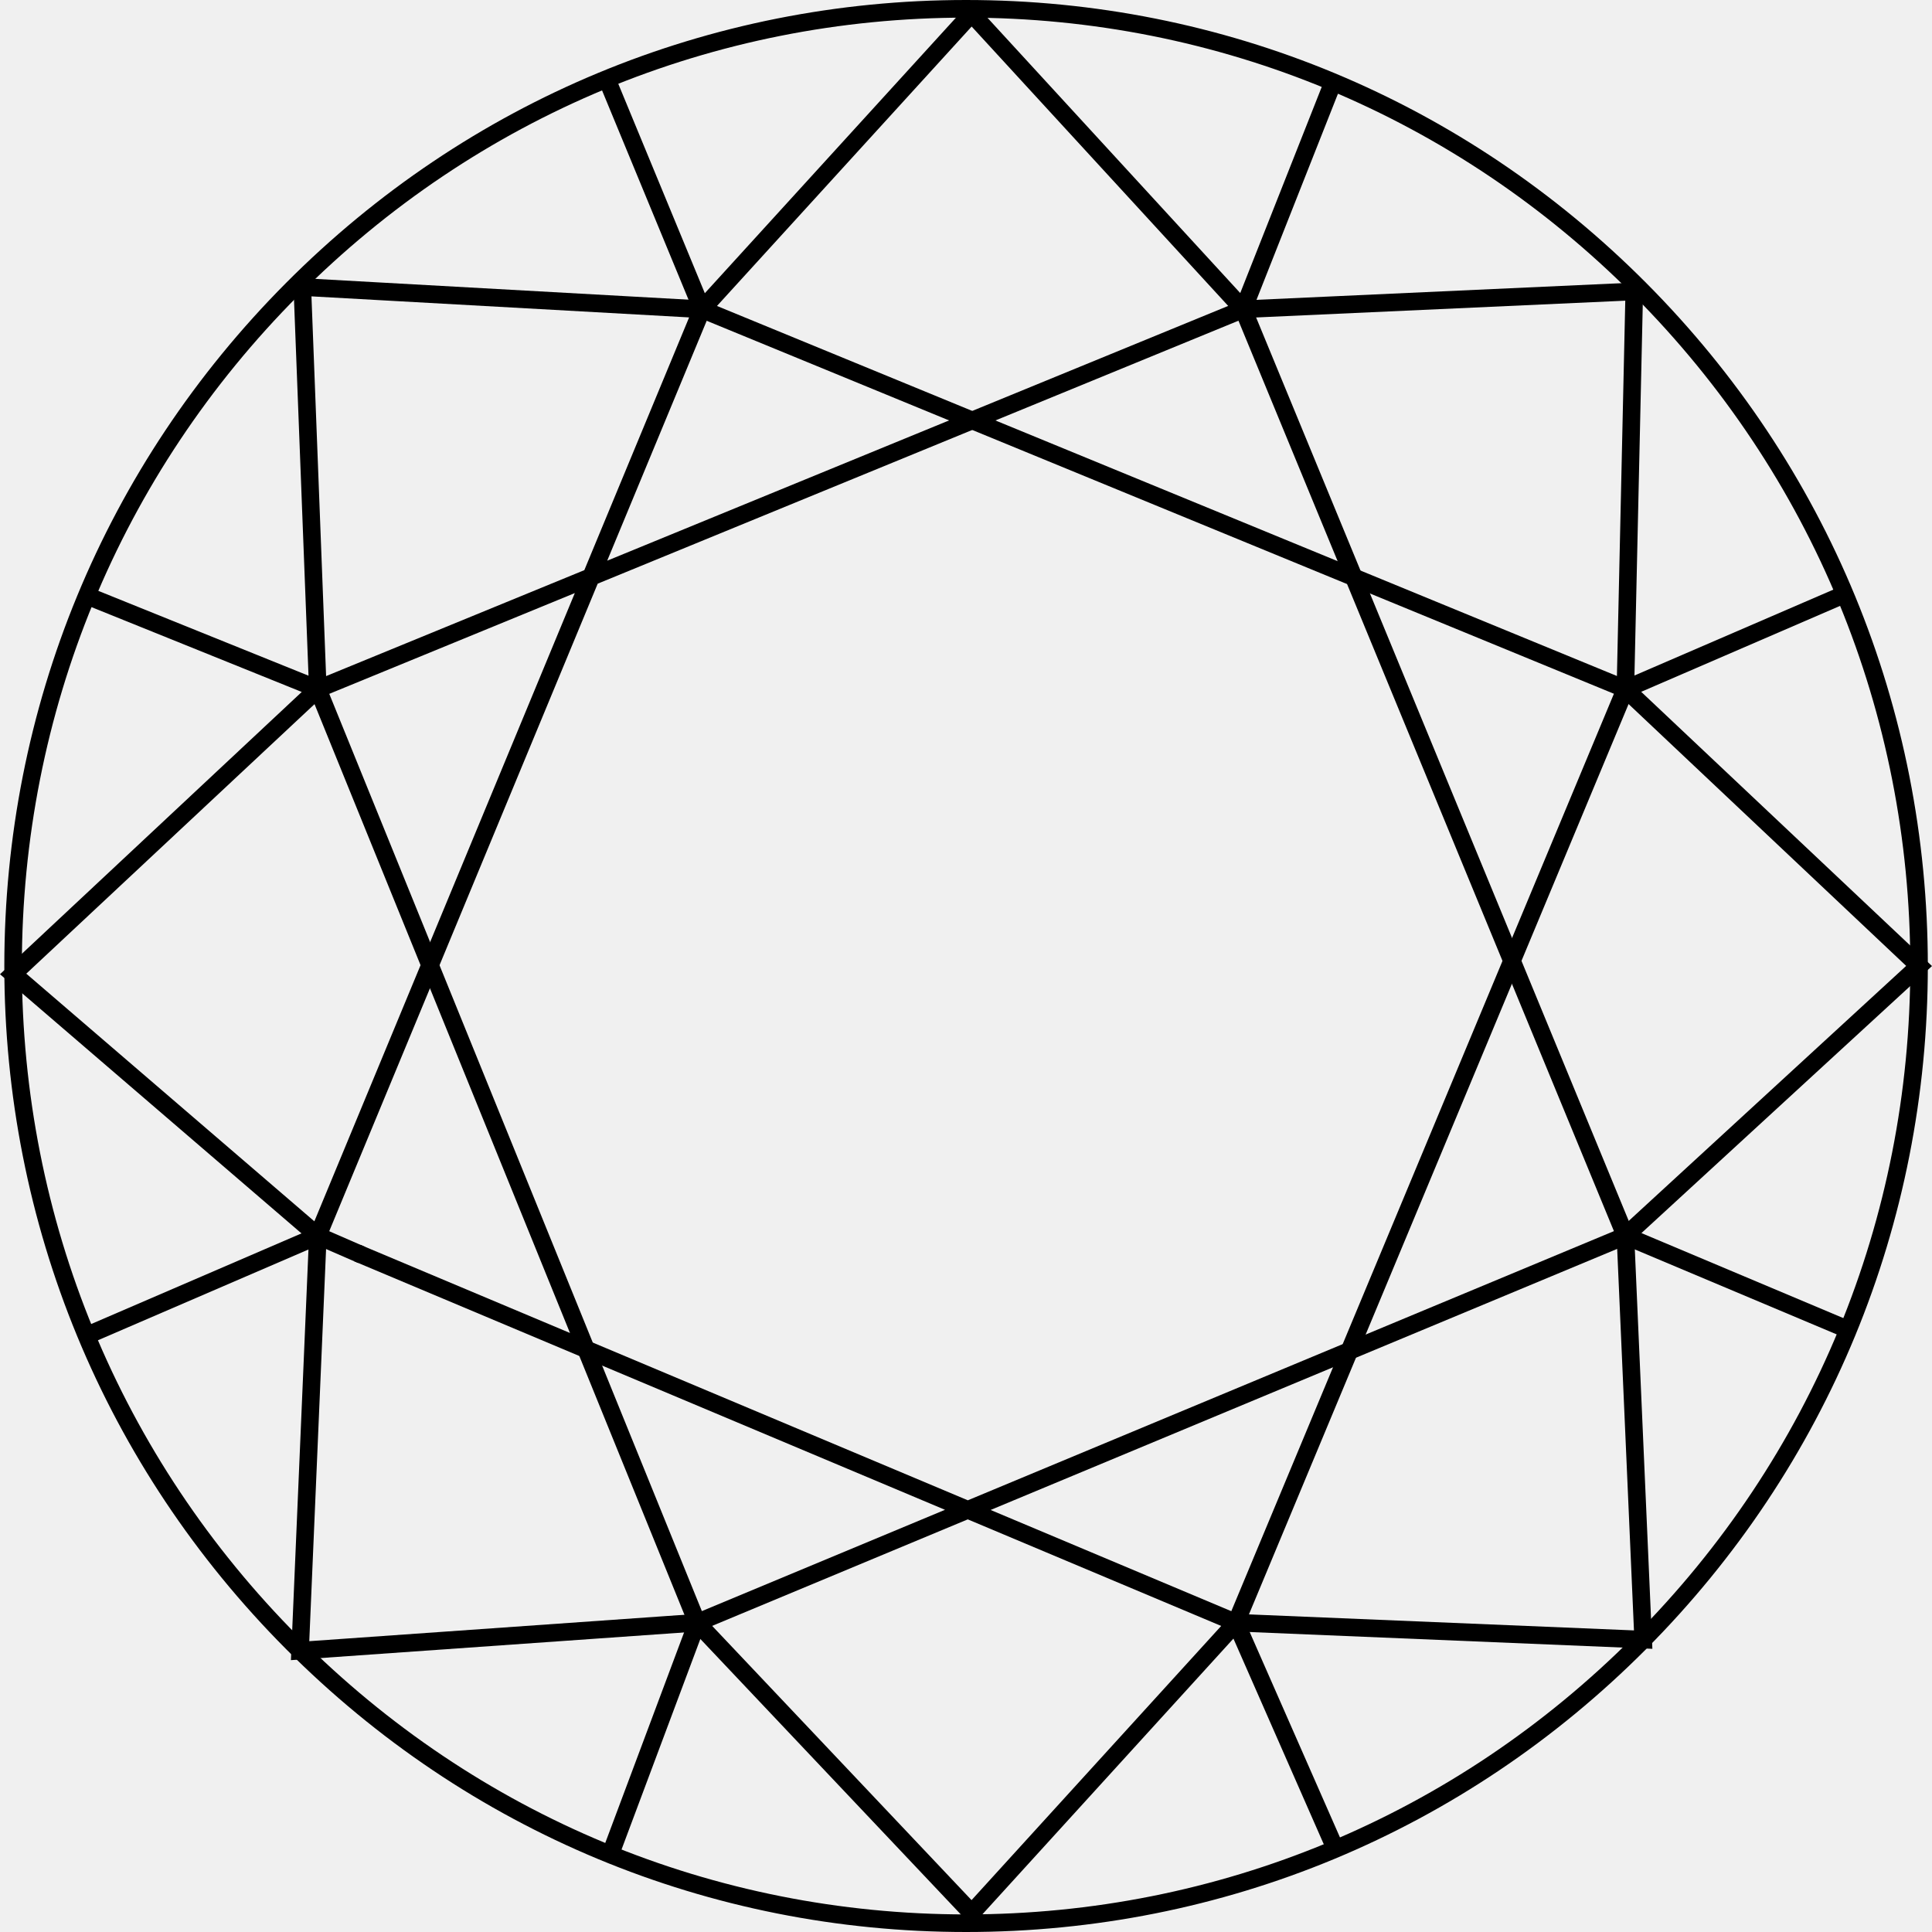
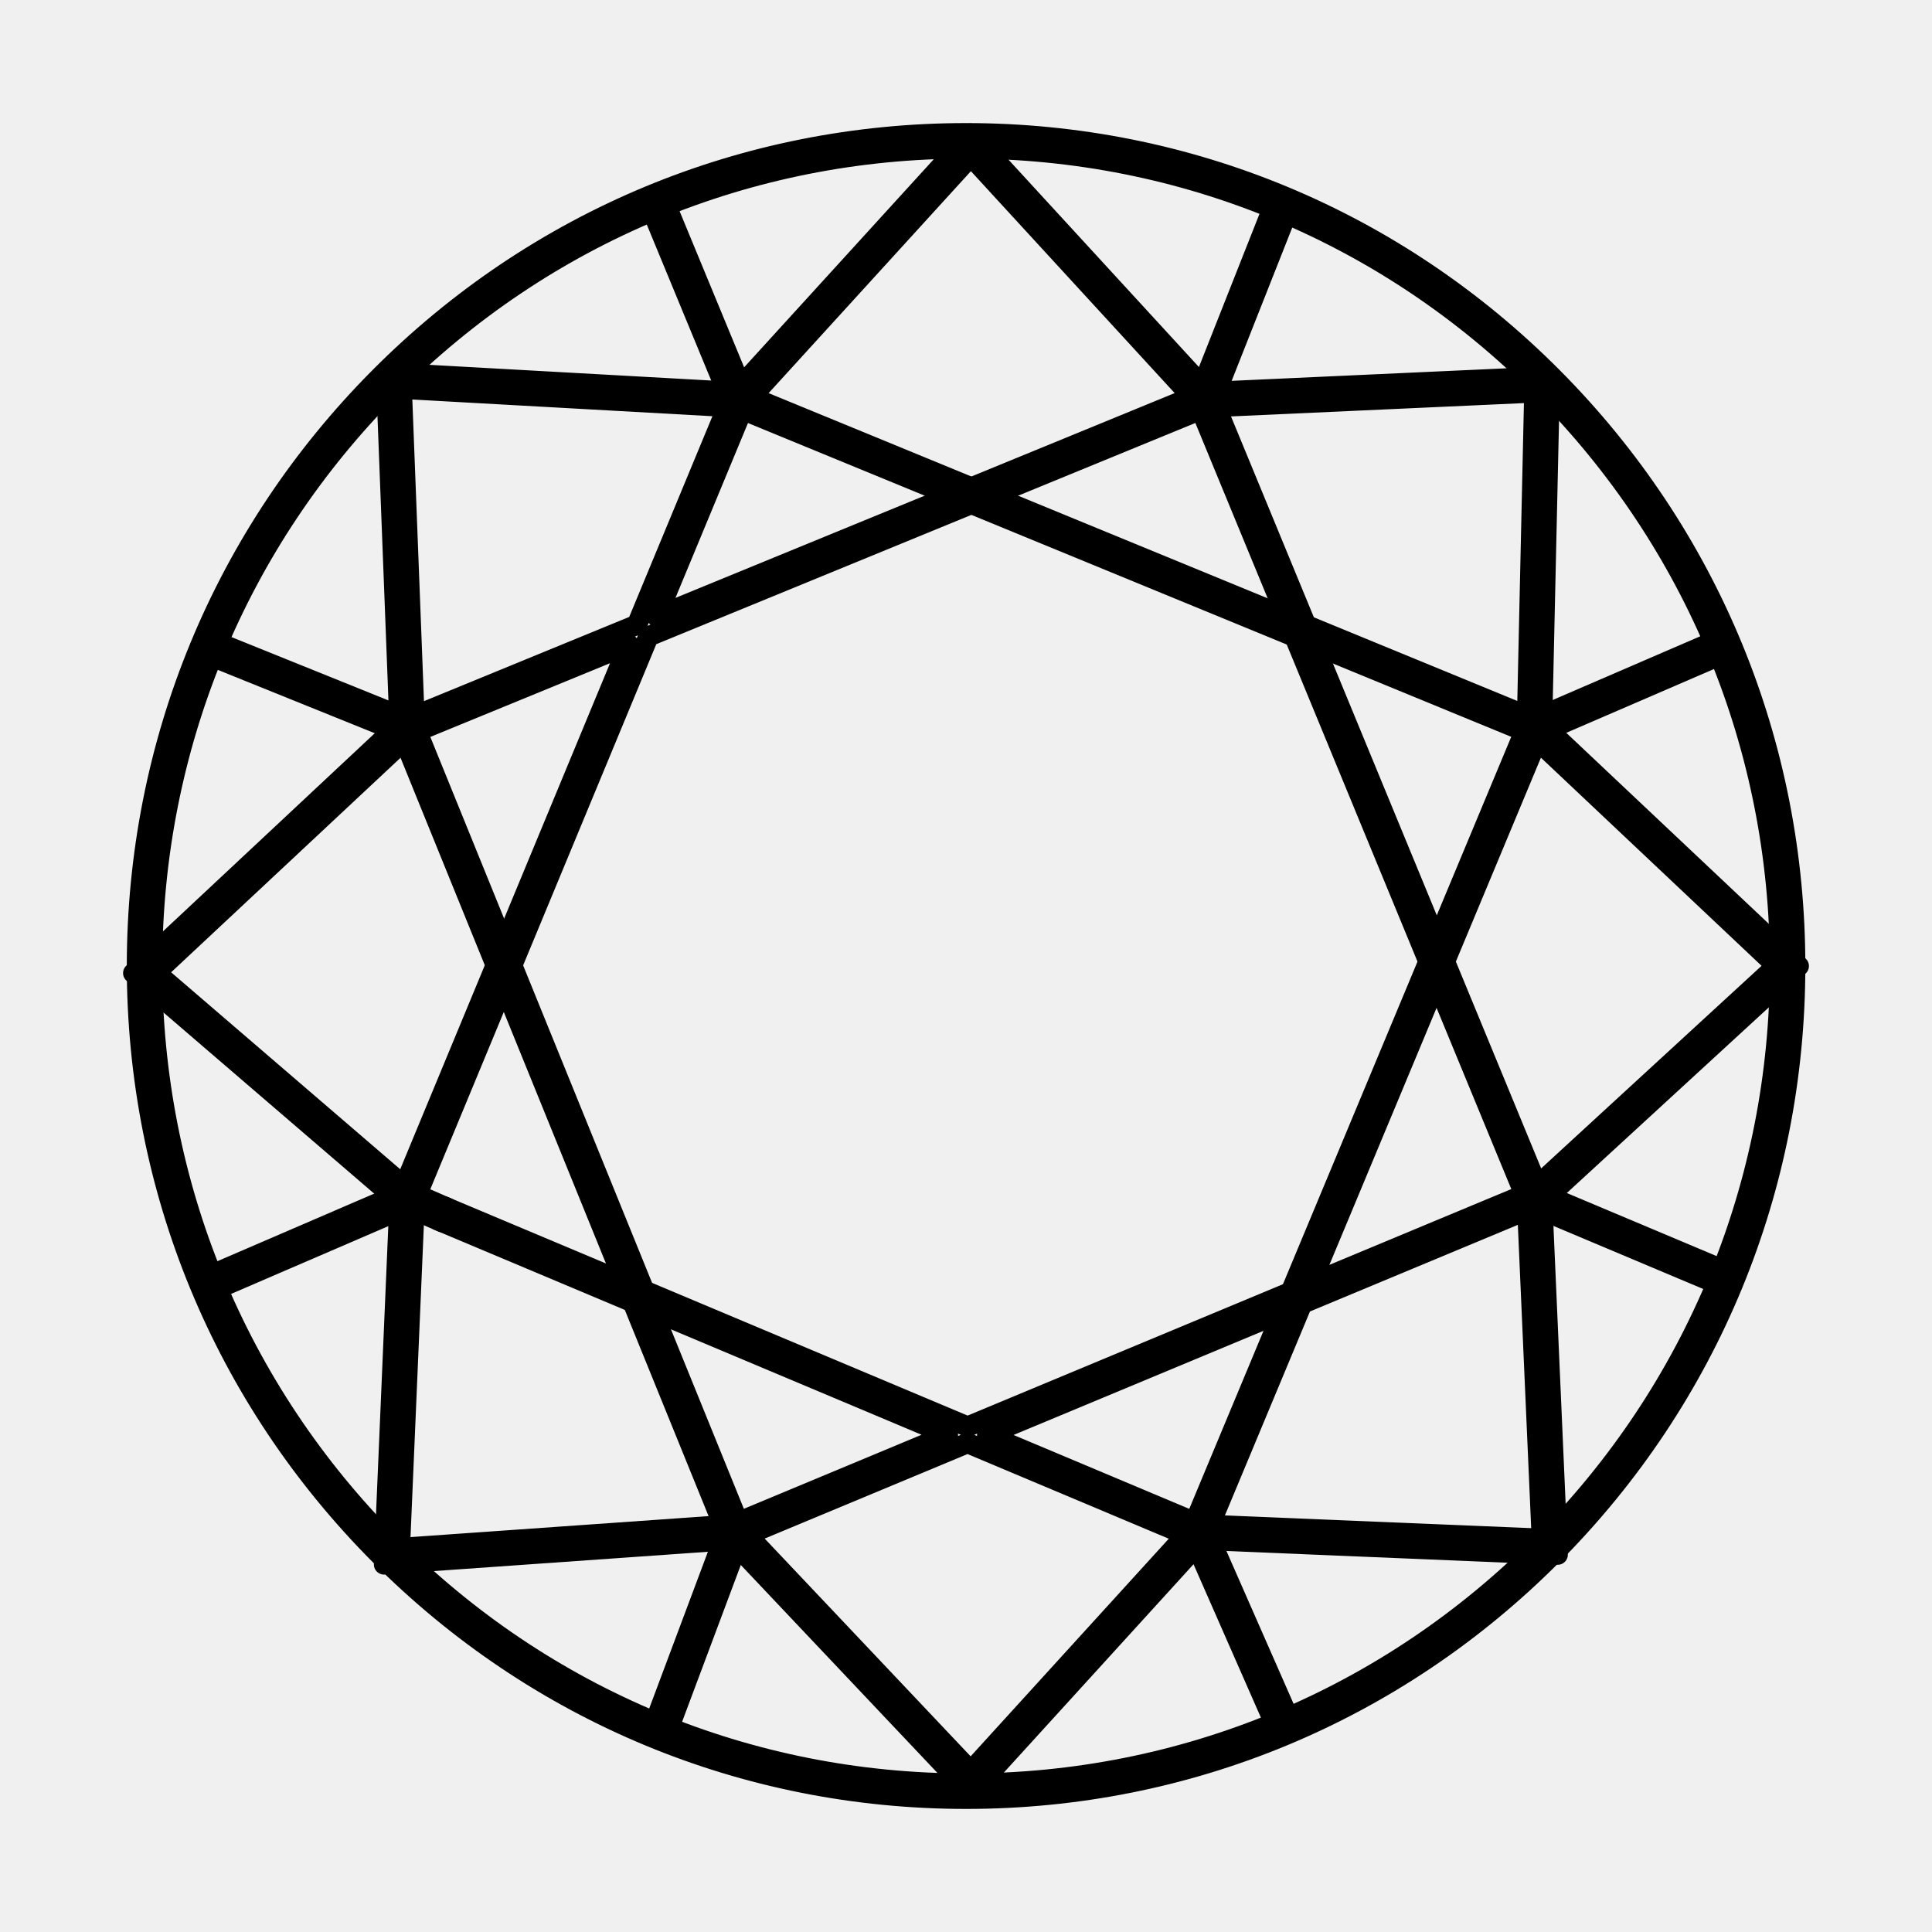
- <svg xmlns="http://www.w3.org/2000/svg" width="38" height="38" viewBox="0 0 38 38" fill="none">
-   <g clip-path="url(#clip0_25024_17443)">
-     <path d="M19.002 38C13.95 38 9.199 36.024 5.626 32.435C2.054 28.847 0.085 24.076 0.085 19C0.085 13.925 2.054 9.154 5.626 5.565C9.199 1.976 13.95 0 19.002 0C24.054 0 28.805 1.976 32.378 5.565C35.951 9.154 37.918 13.925 37.918 19C37.918 24.075 35.951 28.846 32.378 32.435C28.805 36.024 24.054 38 19.002 38ZM19.002 0.347C14.041 0.347 9.378 2.287 5.87 5.81C2.362 9.333 0.43 14.017 0.43 19C0.43 23.983 2.362 28.667 5.87 32.19C9.378 35.713 14.042 37.654 19.002 37.654C23.962 37.654 28.626 35.713 32.134 32.19C35.641 28.667 37.573 23.982 37.573 19C37.573 14.018 35.641 9.333 32.134 5.81C28.626 2.287 23.963 0.347 19.002 0.347Z" fill="black" />
-     <path d="M24.513 6.405L19.111 0.522L13.752 6.402L11.803 1.685L12.121 1.552L13.863 5.767L19.11 0.01L24.394 5.764L26.056 1.56L26.377 1.689L24.513 6.405Z" fill="black" />
-     <path d="M24.471 31.982L24.152 31.849L31.798 13.515L31.967 5.914L24.49 6.254L11.756 11.48L6.319 24.594L0 19.162L5.935 13.61L1.784 11.935L1.913 11.613L6.068 13.29L5.766 5.461L14.06 5.923L11.943 11.028L24.415 5.911L32.321 5.55L32.141 13.588L32.128 13.618L24.47 31.981L24.471 31.982ZM0.517 19.151L6.183 24.022L11.306 11.665L6.345 13.701L0.517 19.151ZM6.126 5.829L6.414 13.298L11.493 11.214L13.554 6.243L6.126 5.829Z" fill="black" />
-     <path d="M12.167 36.532L11.844 36.41L13.526 31.918L6.092 13.617L6.411 13.486L13.896 31.913L12.167 36.532Z" fill="black" />
-     <path d="M19.113 37.882L13.641 32.095L5.722 32.653L6.067 24.576L1.774 26.427L1.638 26.109L6.436 24.041L6.083 32.28L13.78 31.738L13.835 31.797L19.109 37.373L24.362 31.604L26.374 36.182L26.058 36.322L24.26 32.229L19.113 37.882Z" fill="black" />
-     <path d="M6.32 24.149L6.183 24.467L7.045 24.842L7.182 24.524L6.32 24.149Z" fill="black" />
-     <path d="M32.499 32.43L24.273 32.087L19.035 29.884L13.777 32.075L13.645 31.755L18.587 29.696L6.962 24.806L7.095 24.487L19.036 29.509L32.132 24.053L32.5 32.429L32.499 32.43ZM24.349 31.744L32.138 32.068L31.808 24.564L19.484 29.699L24.349 31.745V31.744Z" fill="black" />
-     <path d="M36.349 26.34L31.838 24.441L31.81 24.375L24.294 6.15L24.613 6.018L32.102 24.176L36.483 26.021L36.349 26.34Z" fill="black" />
-     <path d="M32.086 24.436L31.853 24.181L37.492 18.998L31.66 13.497L36.213 11.531L36.349 11.849L32.28 13.607L38 19.001L32.086 24.436Z" fill="black" />
-     <path d="M13.871 5.923L13.741 6.244L31.903 13.711L32.034 13.391L13.871 5.923Z" fill="black" />
+ <svg xmlns="http://www.w3.org/2000/svg" width="38" height="38" viewBox="-3.04 -3.04 44.08 44.08" fill="none">
+   <g>
+     <path stroke="black" stroke-width="0.4" stroke-linejoin="round" stroke-linecap="round" vector-effect="non-scaling-stroke" d="M19.002 38C13.95 38 9.199 36.024 5.626 32.435C2.054 28.847 0.085 24.076 0.085 19C0.085 13.925 2.054 9.154 5.626 5.565C9.199 1.976 13.95 0 19.002 0C24.054 0 28.805 1.976 32.378 5.565C35.951 9.154 37.918 13.925 37.918 19C37.918 24.075 35.951 28.846 32.378 32.435C28.805 36.024 24.054 38 19.002 38ZM19.002 0.347C14.041 0.347 9.378 2.287 5.87 5.81C2.362 9.333 0.43 14.017 0.43 19C0.43 23.983 2.362 28.667 5.87 32.19C9.378 35.713 14.042 37.654 19.002 37.654C23.962 37.654 28.626 35.713 32.134 32.19C35.641 28.667 37.573 23.982 37.573 19C37.573 14.018 35.641 9.333 32.134 5.81C28.626 2.287 23.963 0.347 19.002 0.347Z" fill="none" />
+     <path stroke="black" stroke-width="0.4" stroke-linejoin="round" stroke-linecap="round" vector-effect="non-scaling-stroke" d="M24.513 6.405L19.111 0.522L13.752 6.402L11.803 1.685L12.121 1.552L13.863 5.767L19.11 0.01L24.394 5.764L26.056 1.56L26.377 1.689L24.513 6.405Z" fill="none" />
+     <path stroke="black" stroke-width="0.4" stroke-linejoin="round" stroke-linecap="round" vector-effect="non-scaling-stroke" d="M24.471 31.982L24.152 31.849L31.798 13.515L31.967 5.914L24.49 6.254L11.756 11.48L6.319 24.594L0 19.162L5.935 13.61L1.784 11.935L1.913 11.613L6.068 13.29L5.766 5.461L14.06 5.923L11.943 11.028L24.415 5.911L32.321 5.55L32.141 13.588L32.128 13.618L24.47 31.981L24.471 31.982ZM0.517 19.151L6.183 24.022L11.306 11.665L6.345 13.701L0.517 19.151ZM6.126 5.829L6.414 13.298L11.493 11.214L13.554 6.243L6.126 5.829Z" fill="none" />
+     <path stroke="black" stroke-width="0.4" stroke-linejoin="round" stroke-linecap="round" vector-effect="non-scaling-stroke" d="M12.167 36.532L11.844 36.41L13.526 31.918L6.092 13.617L6.411 13.486L13.896 31.913L12.167 36.532Z" fill="none" />
+     <path stroke="black" stroke-width="0.4" stroke-linejoin="round" stroke-linecap="round" vector-effect="non-scaling-stroke" d="M19.113 37.882L13.641 32.095L5.722 32.653L6.067 24.576L1.774 26.427L1.638 26.109L6.436 24.041L6.083 32.28L13.78 31.738L13.835 31.797L19.109 37.373L24.362 31.604L26.374 36.182L26.058 36.322L24.26 32.229L19.113 37.882Z" fill="none" />
+     <path stroke="black" stroke-width="0.4" stroke-linejoin="round" stroke-linecap="round" vector-effect="non-scaling-stroke" d="M6.32 24.149L6.183 24.467L7.045 24.842L7.182 24.524L6.32 24.149Z" fill="none" />
+     <path stroke="black" stroke-width="0.4" stroke-linejoin="round" stroke-linecap="round" vector-effect="non-scaling-stroke" d="M32.499 32.43L24.273 32.087L19.035 29.884L13.777 32.075L13.645 31.755L18.587 29.696L6.962 24.806L7.095 24.487L19.036 29.509L32.132 24.053L32.5 32.429L32.499 32.43ZM24.349 31.744L32.138 32.068L31.808 24.564L19.484 29.699L24.349 31.745V31.744Z" fill="none" />
+     <path stroke="black" stroke-width="0.4" stroke-linejoin="round" stroke-linecap="round" vector-effect="non-scaling-stroke" d="M36.349 26.34L31.838 24.441L31.81 24.375L24.294 6.15L24.613 6.018L32.102 24.176L36.483 26.021L36.349 26.34Z" fill="none" />
+     <path stroke="black" stroke-width="0.4" stroke-linejoin="round" stroke-linecap="round" vector-effect="non-scaling-stroke" d="M32.086 24.436L31.853 24.181L37.492 18.998L31.66 13.497L36.213 11.531L36.349 11.849L32.28 13.607L38 19.001L32.086 24.436Z" fill="none" />
+     <path stroke="black" stroke-width="0.4" stroke-linejoin="round" stroke-linecap="round" vector-effect="non-scaling-stroke" d="M13.871 5.923L13.741 6.244L31.903 13.711L32.034 13.391L13.871 5.923Z" fill="none" />
  </g>
-   <defs>
-     <clipPath id="clip0_25024_17443">
-       <rect width="38" height="38" fill="white" />
-     </clipPath>
-   </defs>
</svg>
